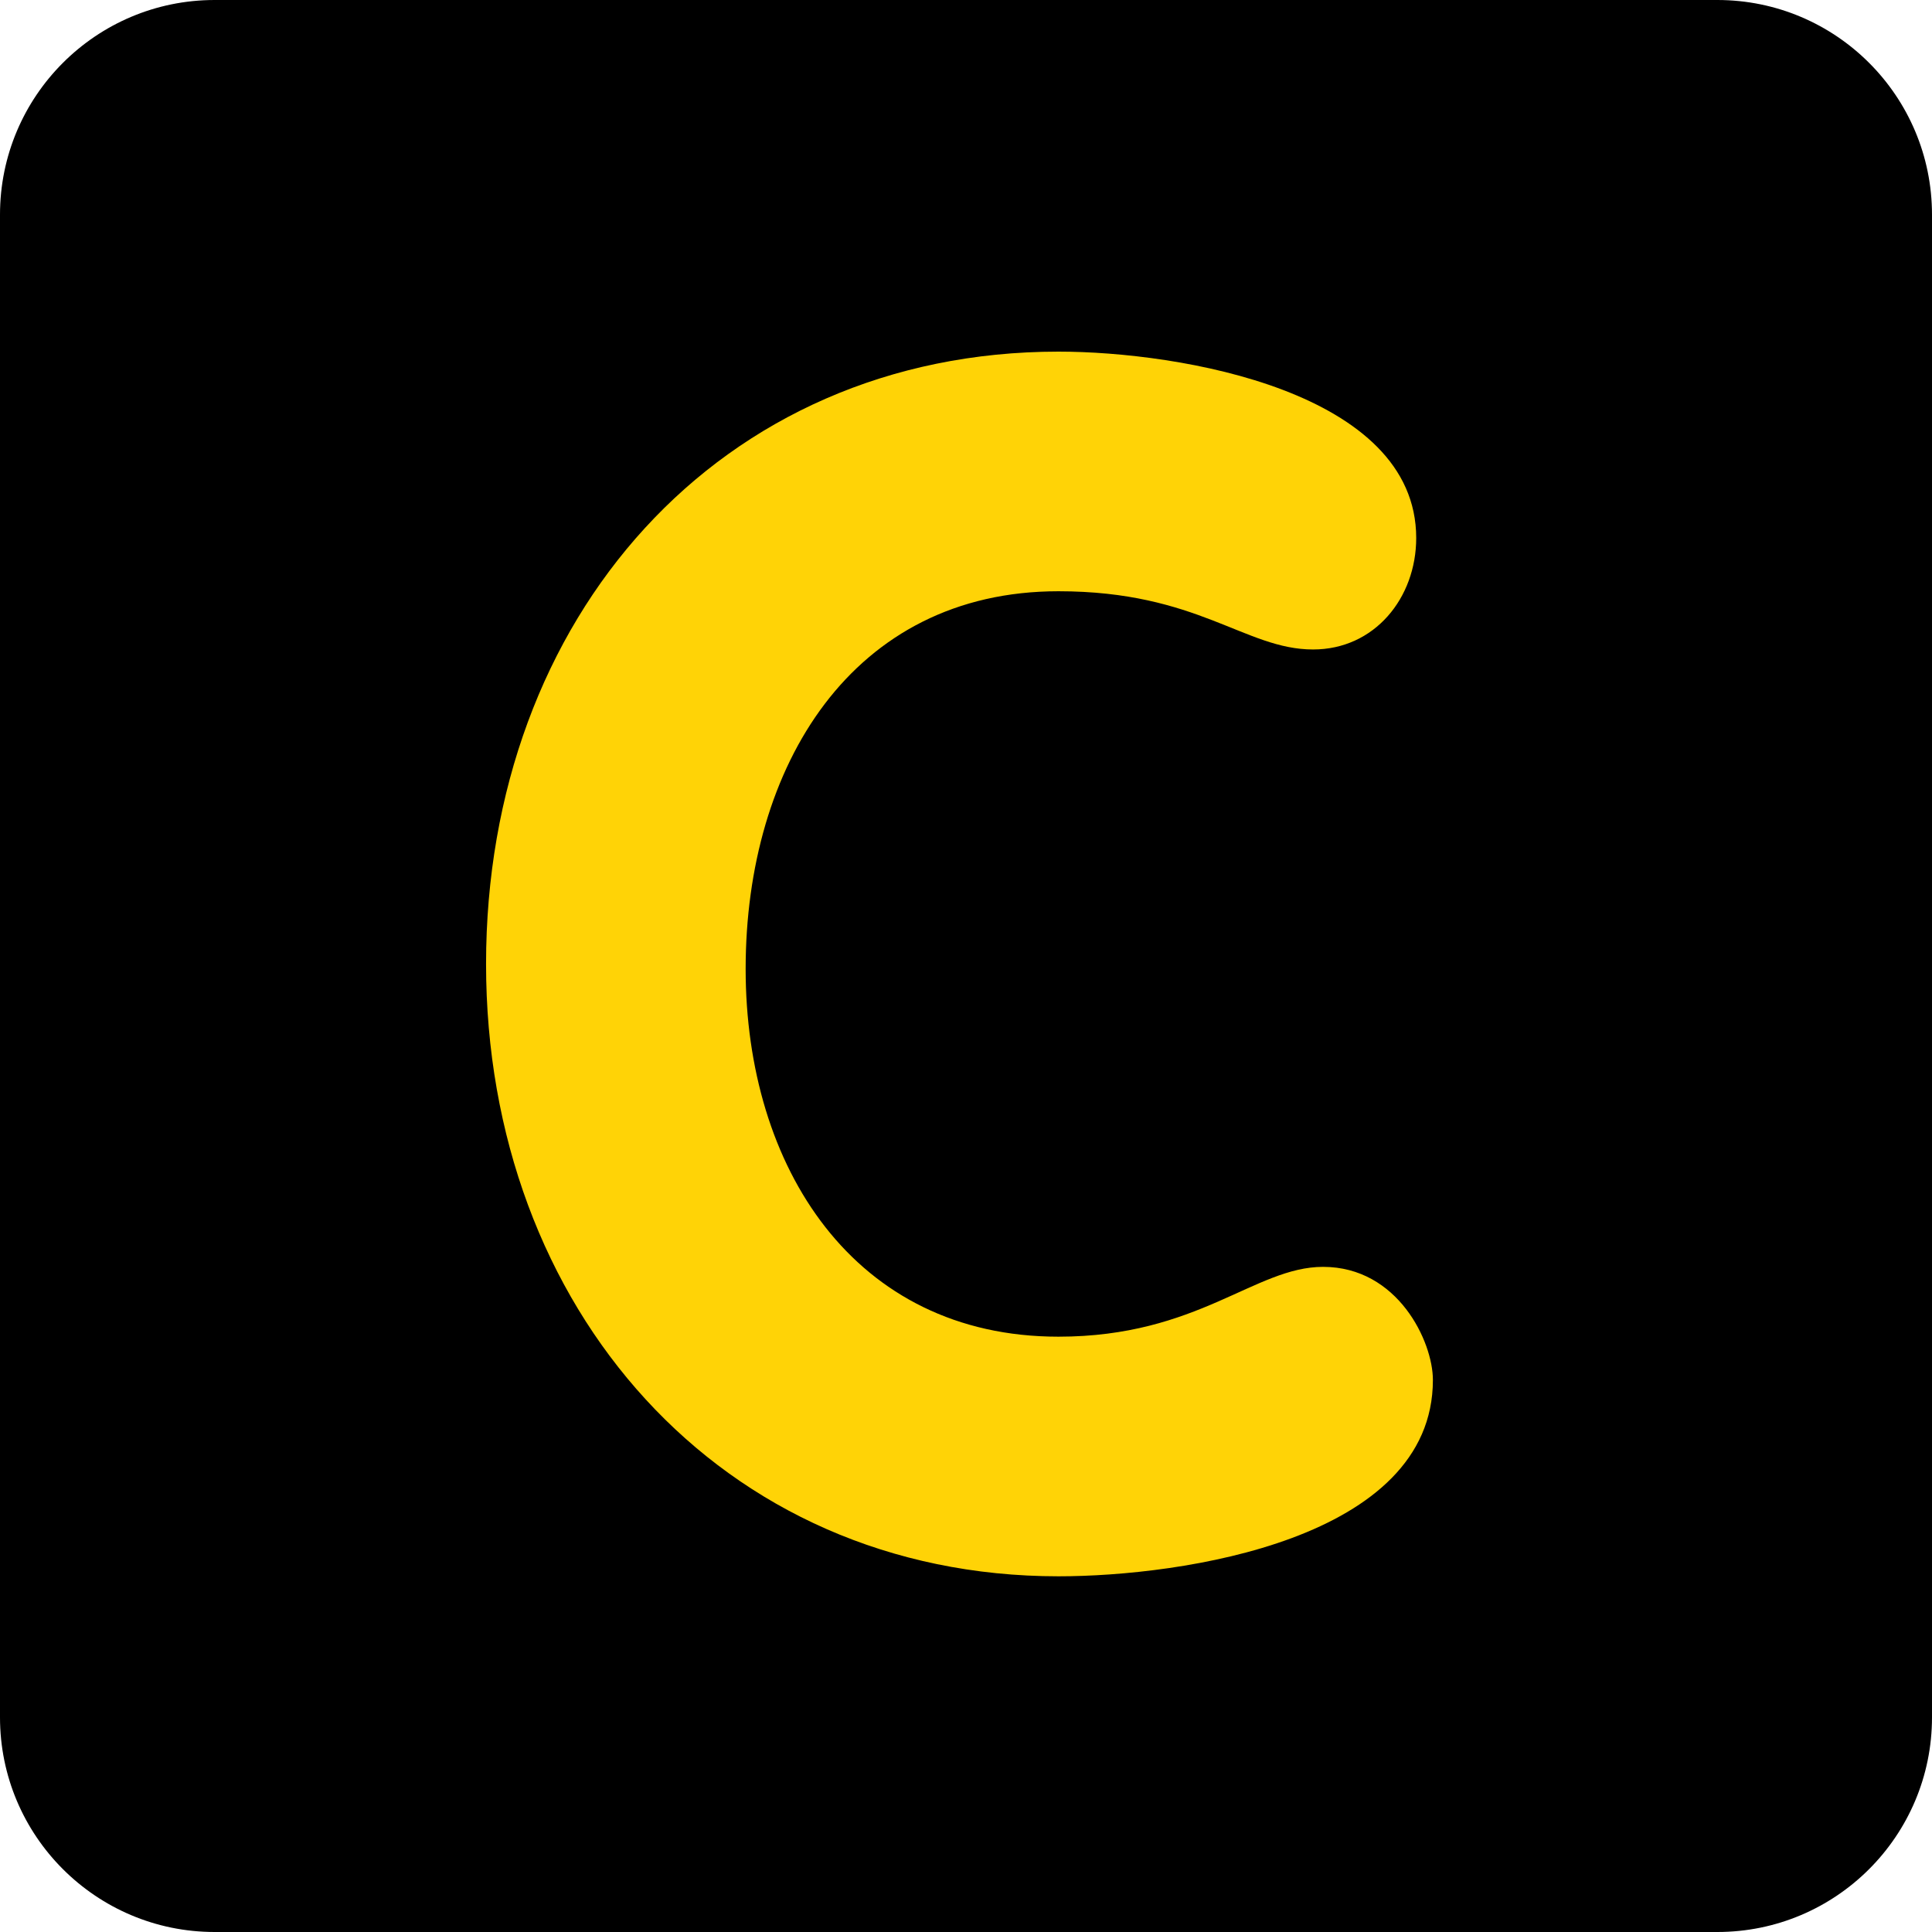
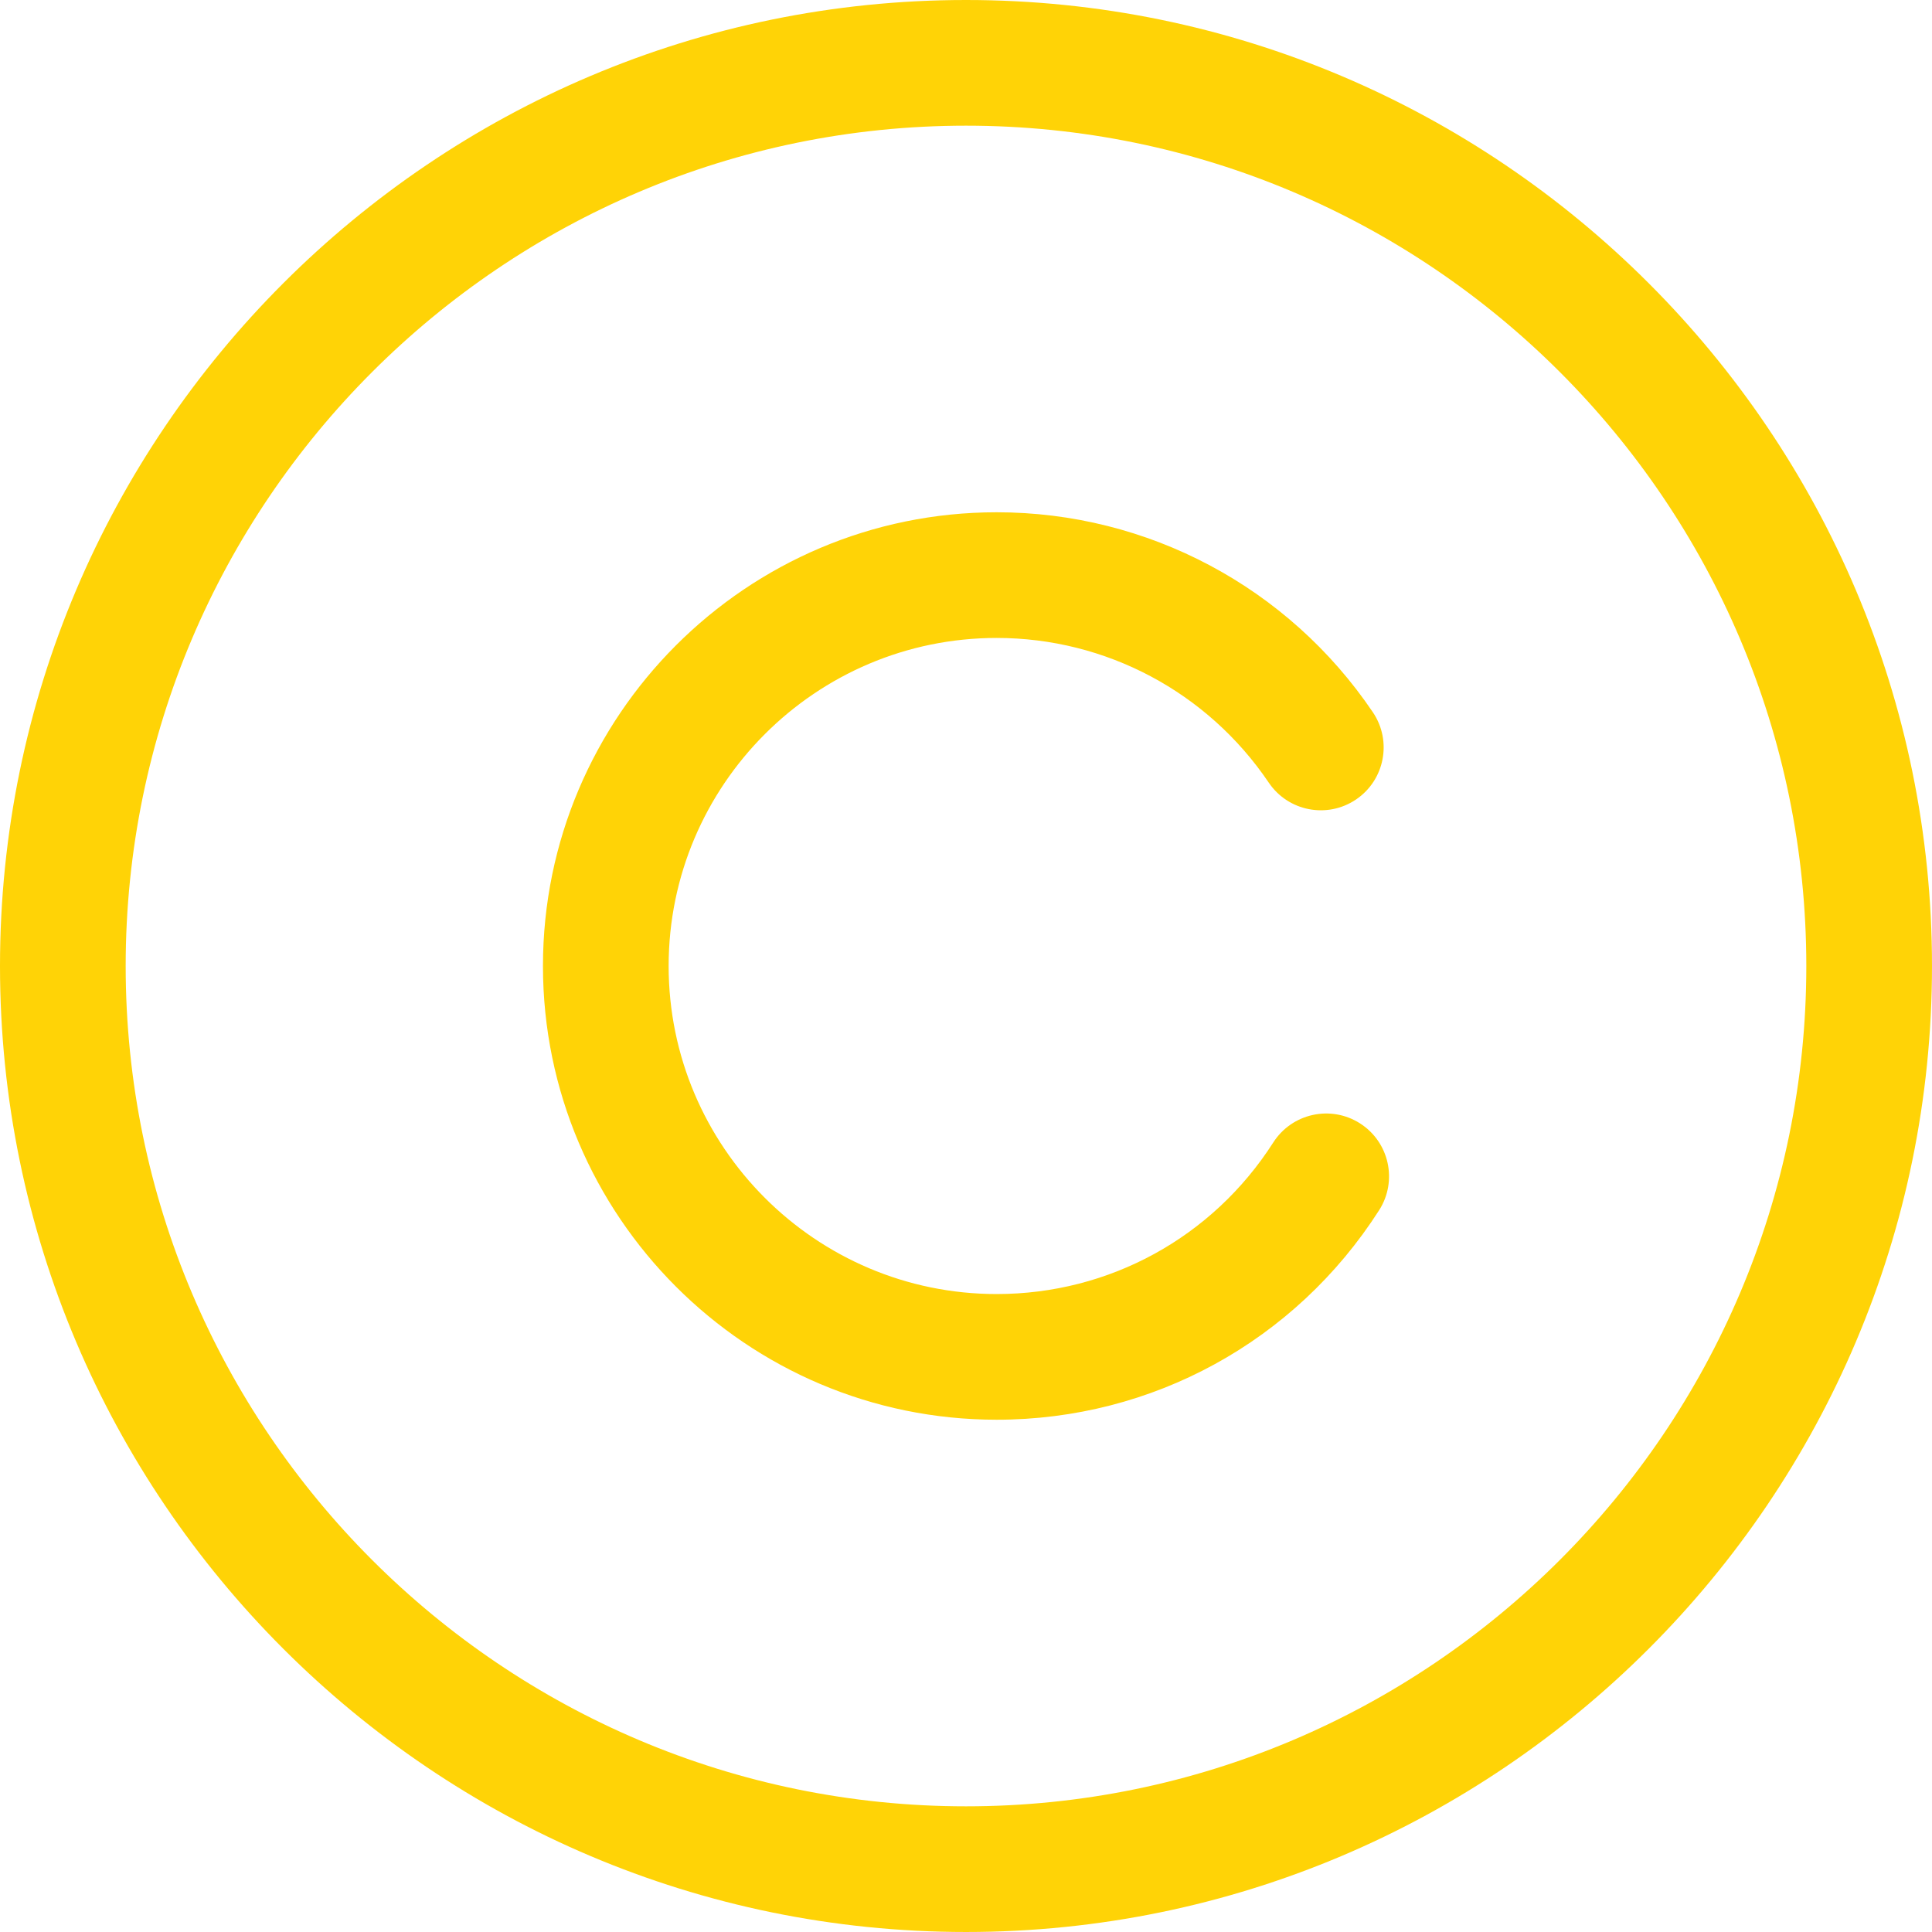
- <svg xmlns="http://www.w3.org/2000/svg" version="1.1" id="Capa_1" x="0px" y="0px" viewBox="0 0 512 512" style="enable-background:new 0 0 512 512;" xml:space="preserve" width="512px" height="512px" class="">
+ <svg xmlns="http://www.w3.org/2000/svg" version="1.1" id="Capa_1" x="0px" y="0px" viewBox="0 0 276.715 276.715" style="enable-background:new 0 0 276.715 276.715;" xml:space="preserve" width="512px" height="512px" class="">
  <g>
-     <g transform="matrix(1.25 0 0 -1.25 0 45)">
-       <g>
-         <g>
-           <path style="fill:#000000" d="M409.6-328.089c0-25.134-20.378-45.511-45.511-45.511H45.511C20.378-373.6,0-353.222,0-328.089     V-9.511C0,15.622,20.378,36,45.511,36h318.578C389.222,36,409.6,15.622,409.6-9.511V-328.089z" data-original="#3B88C3" class="" data-old_color="#3B88C3" />
-           <path style="fill:#FFD306" d="M224.404-38.547c25.759,0,75.844-8.465,75.844-39.515c0-12.698-8.818-23.632-21.868-23.632     c-14.461,0-24.337,12.345-53.976,12.345c-43.736,0-66.321-37.046-66.321-80.077c0-41.973,22.926-77.961,66.321-77.961     c29.639,0,41.62,14.802,56.092,14.802c15.883,0,23.29-15.861,23.29-23.973c0-33.872-53.271-41.631-79.383-41.631     c-71.612,0-121.355,56.798-121.355,129.82C103.049-94.992,152.439-38.547,224.404-38.547" data-original="#FFFFFF" class="active-path" data-old_color="#FFFFFF" />
-         </g>
-       </g>
+     <g>
+       <path d="M138.357,0C62.066,0,0,62.066,0,138.357s62.066,138.357,138.357,138.357s138.357-62.066,138.357-138.357   S214.648,0,138.357,0z M138.357,258.715C71.992,258.715,18,204.723,18,138.357S71.992,18,138.357,18   s120.357,53.992,120.357,120.357S204.723,258.715,138.357,258.715z" data-original="#000000" class="active-path" data-old_color="#000000" fill="#FFD306" />
+       <path d="M194.798,160.903c-4.188-2.677-9.753-1.454-12.432,2.732c-8.694,13.593-23.503,21.708-39.614,21.708   c-25.908,0-46.985-21.078-46.985-46.986s21.077-46.986,46.985-46.986c15.633,0,30.2,7.747,38.968,20.723   c2.782,4.117,8.375,5.201,12.496,2.418c4.118-2.782,5.201-8.377,2.418-12.496c-12.118-17.937-32.262-28.645-53.882-28.645   c-35.833,0-64.985,29.152-64.985,64.986s29.152,64.986,64.985,64.986c22.281,0,42.759-11.218,54.778-30.009   C200.208,169.147,198.985,163.582,194.798,160.903z" data-original="#000000" class="active-path" data-old_color="#000000" fill="#FFD306" />
    </g>
  </g>
</svg>
